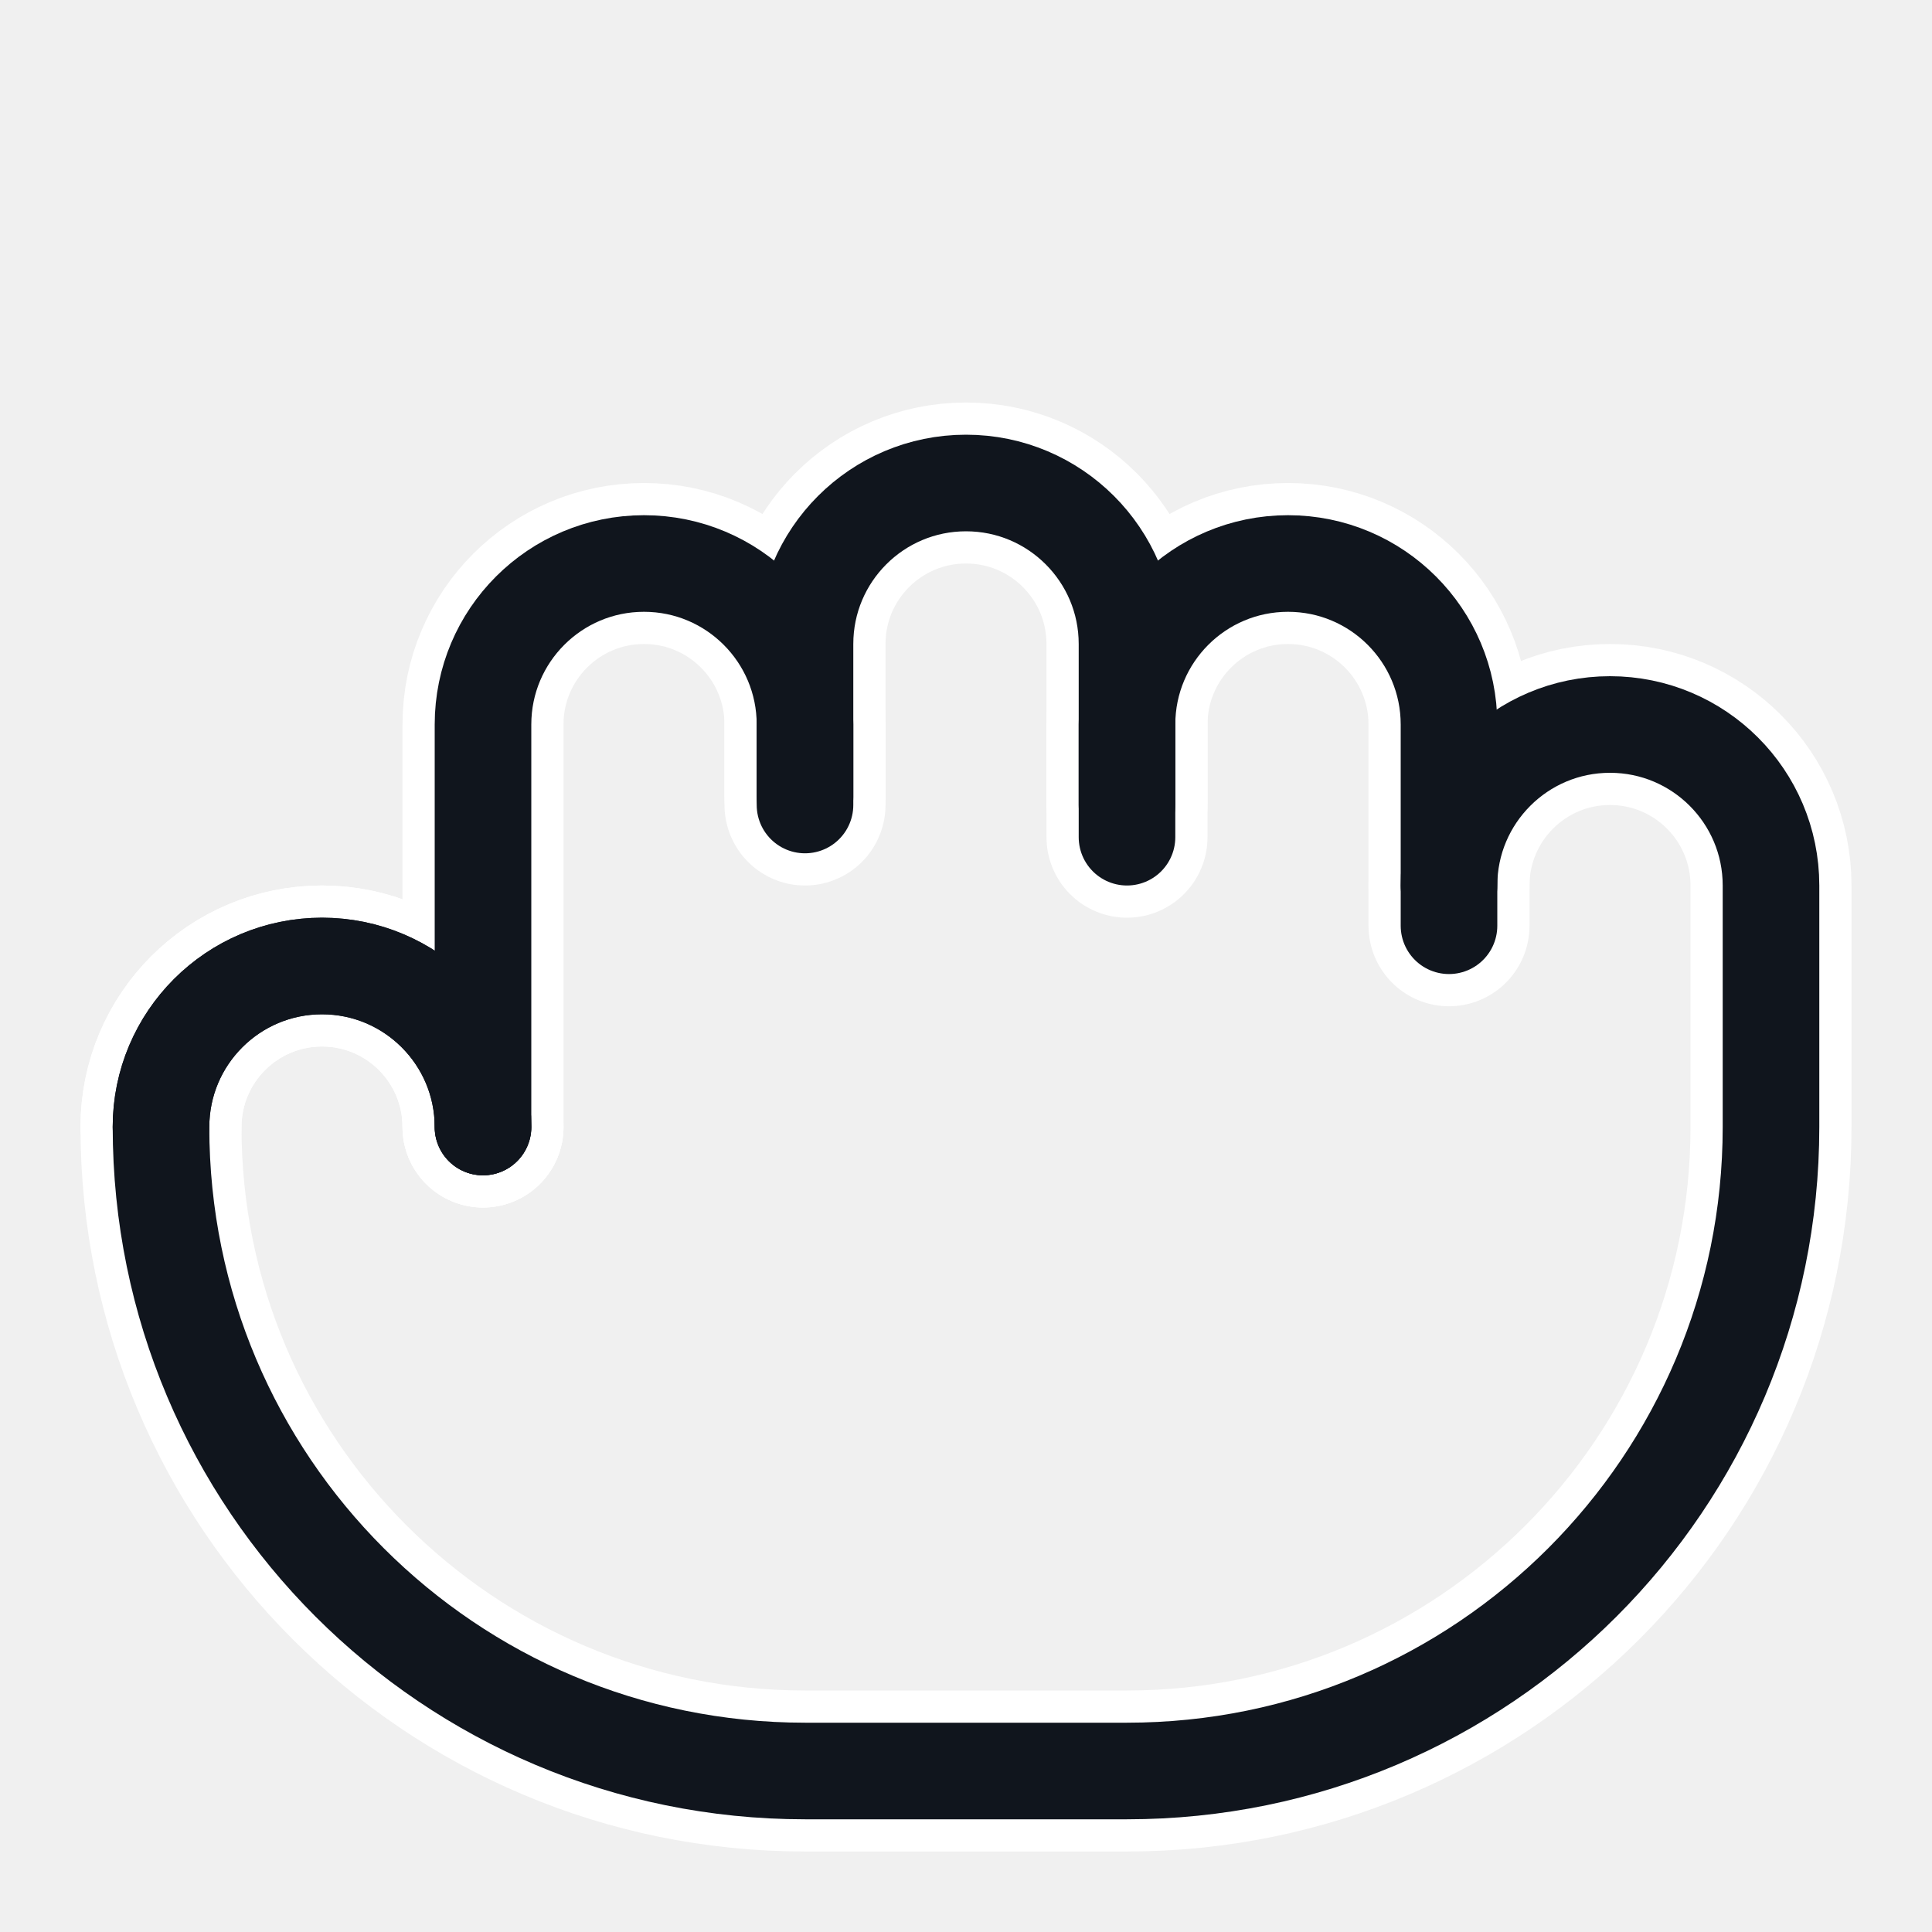
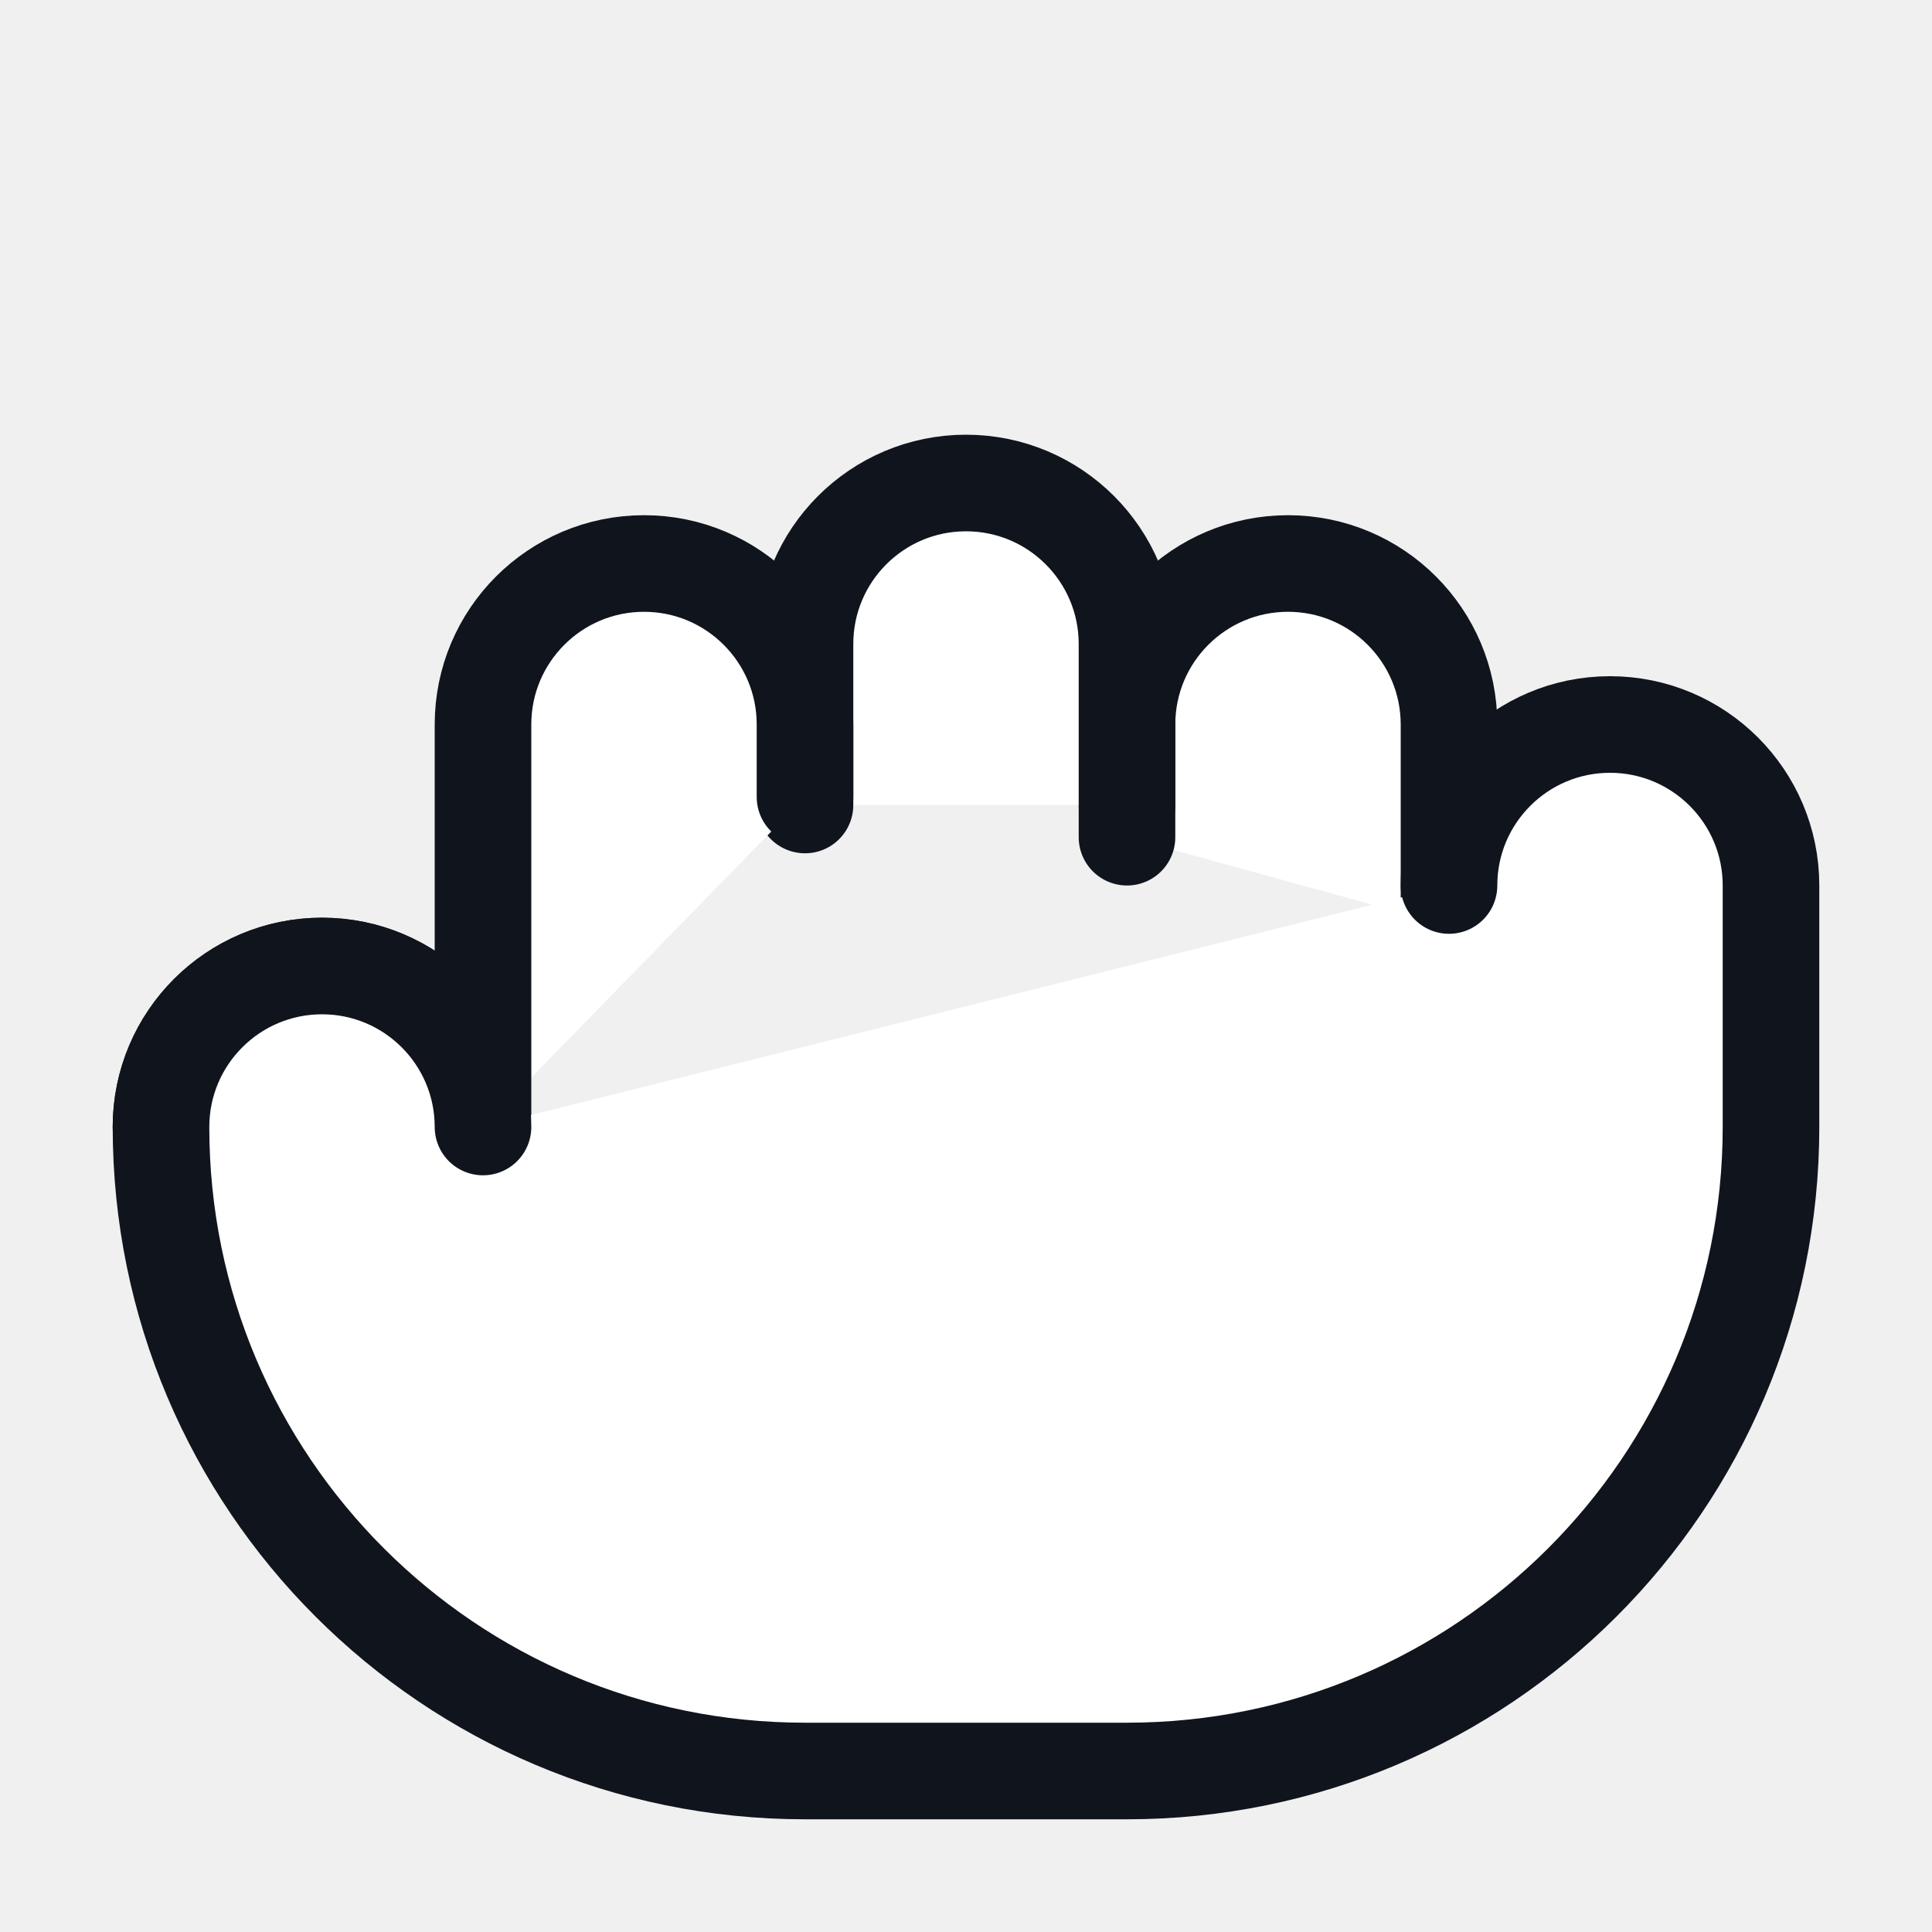
- <svg xmlns="http://www.w3.org/2000/svg" width="16" height="16" viewBox="0 0 24 24" fill="none" stroke-linecap="round" stroke-linejoin="round">
-   <g stroke="#ffffff" stroke-width="2">
-     <path d="M18 11.5V9a2 2 0 0 0-2-2a2 2 0 0 0-2 2v1.4" />
-     <path d="M14 10V8a2 2 0 0 0-2-2a2 2 0 0 0-2 2v2" />
-     <path d="M10 9.9V9a2 2 0 0 0-2-2a2 2 0 0 0-2 2v5" />
-     <path d="M6 14a2 2 0 0 0-2-2a2 2 0 0 0-2 2" />
-     <path d="M18 11a2 2 0 1 1 4 0v3a8 8 0 0 1-8 8h-4a8 8 0 0 1-8-8 2 2 0 1 1 4 0" />
-   </g>
-   <g stroke="#10151d" stroke-width="1.2">
+ <svg xmlns="http://www.w3.org/2000/svg" width="16" height="16" viewBox="0 0 24 24" stroke-linecap="round" stroke-linejoin="round">
+   <g fill="#ffffff" stroke="#10151d" stroke-width="1.2">
    <path d="M18 11.5V9a2 2 0 0 0-2-2a2 2 0 0 0-2 2v1.4" />
    <path d="M14 10V8a2 2 0 0 0-2-2a2 2 0 0 0-2 2v2" />
    <path d="M10 9.9V9a2 2 0 0 0-2-2a2 2 0 0 0-2 2v5" />
    <path d="M6 14a2 2 0 0 0-2-2a2 2 0 0 0-2 2" />
    <path d="M18 11a2 2 0 1 1 4 0v3a8 8 0 0 1-8 8h-4a8 8 0 0 1-8-8 2 2 0 1 1 4 0" />
  </g>
</svg>
